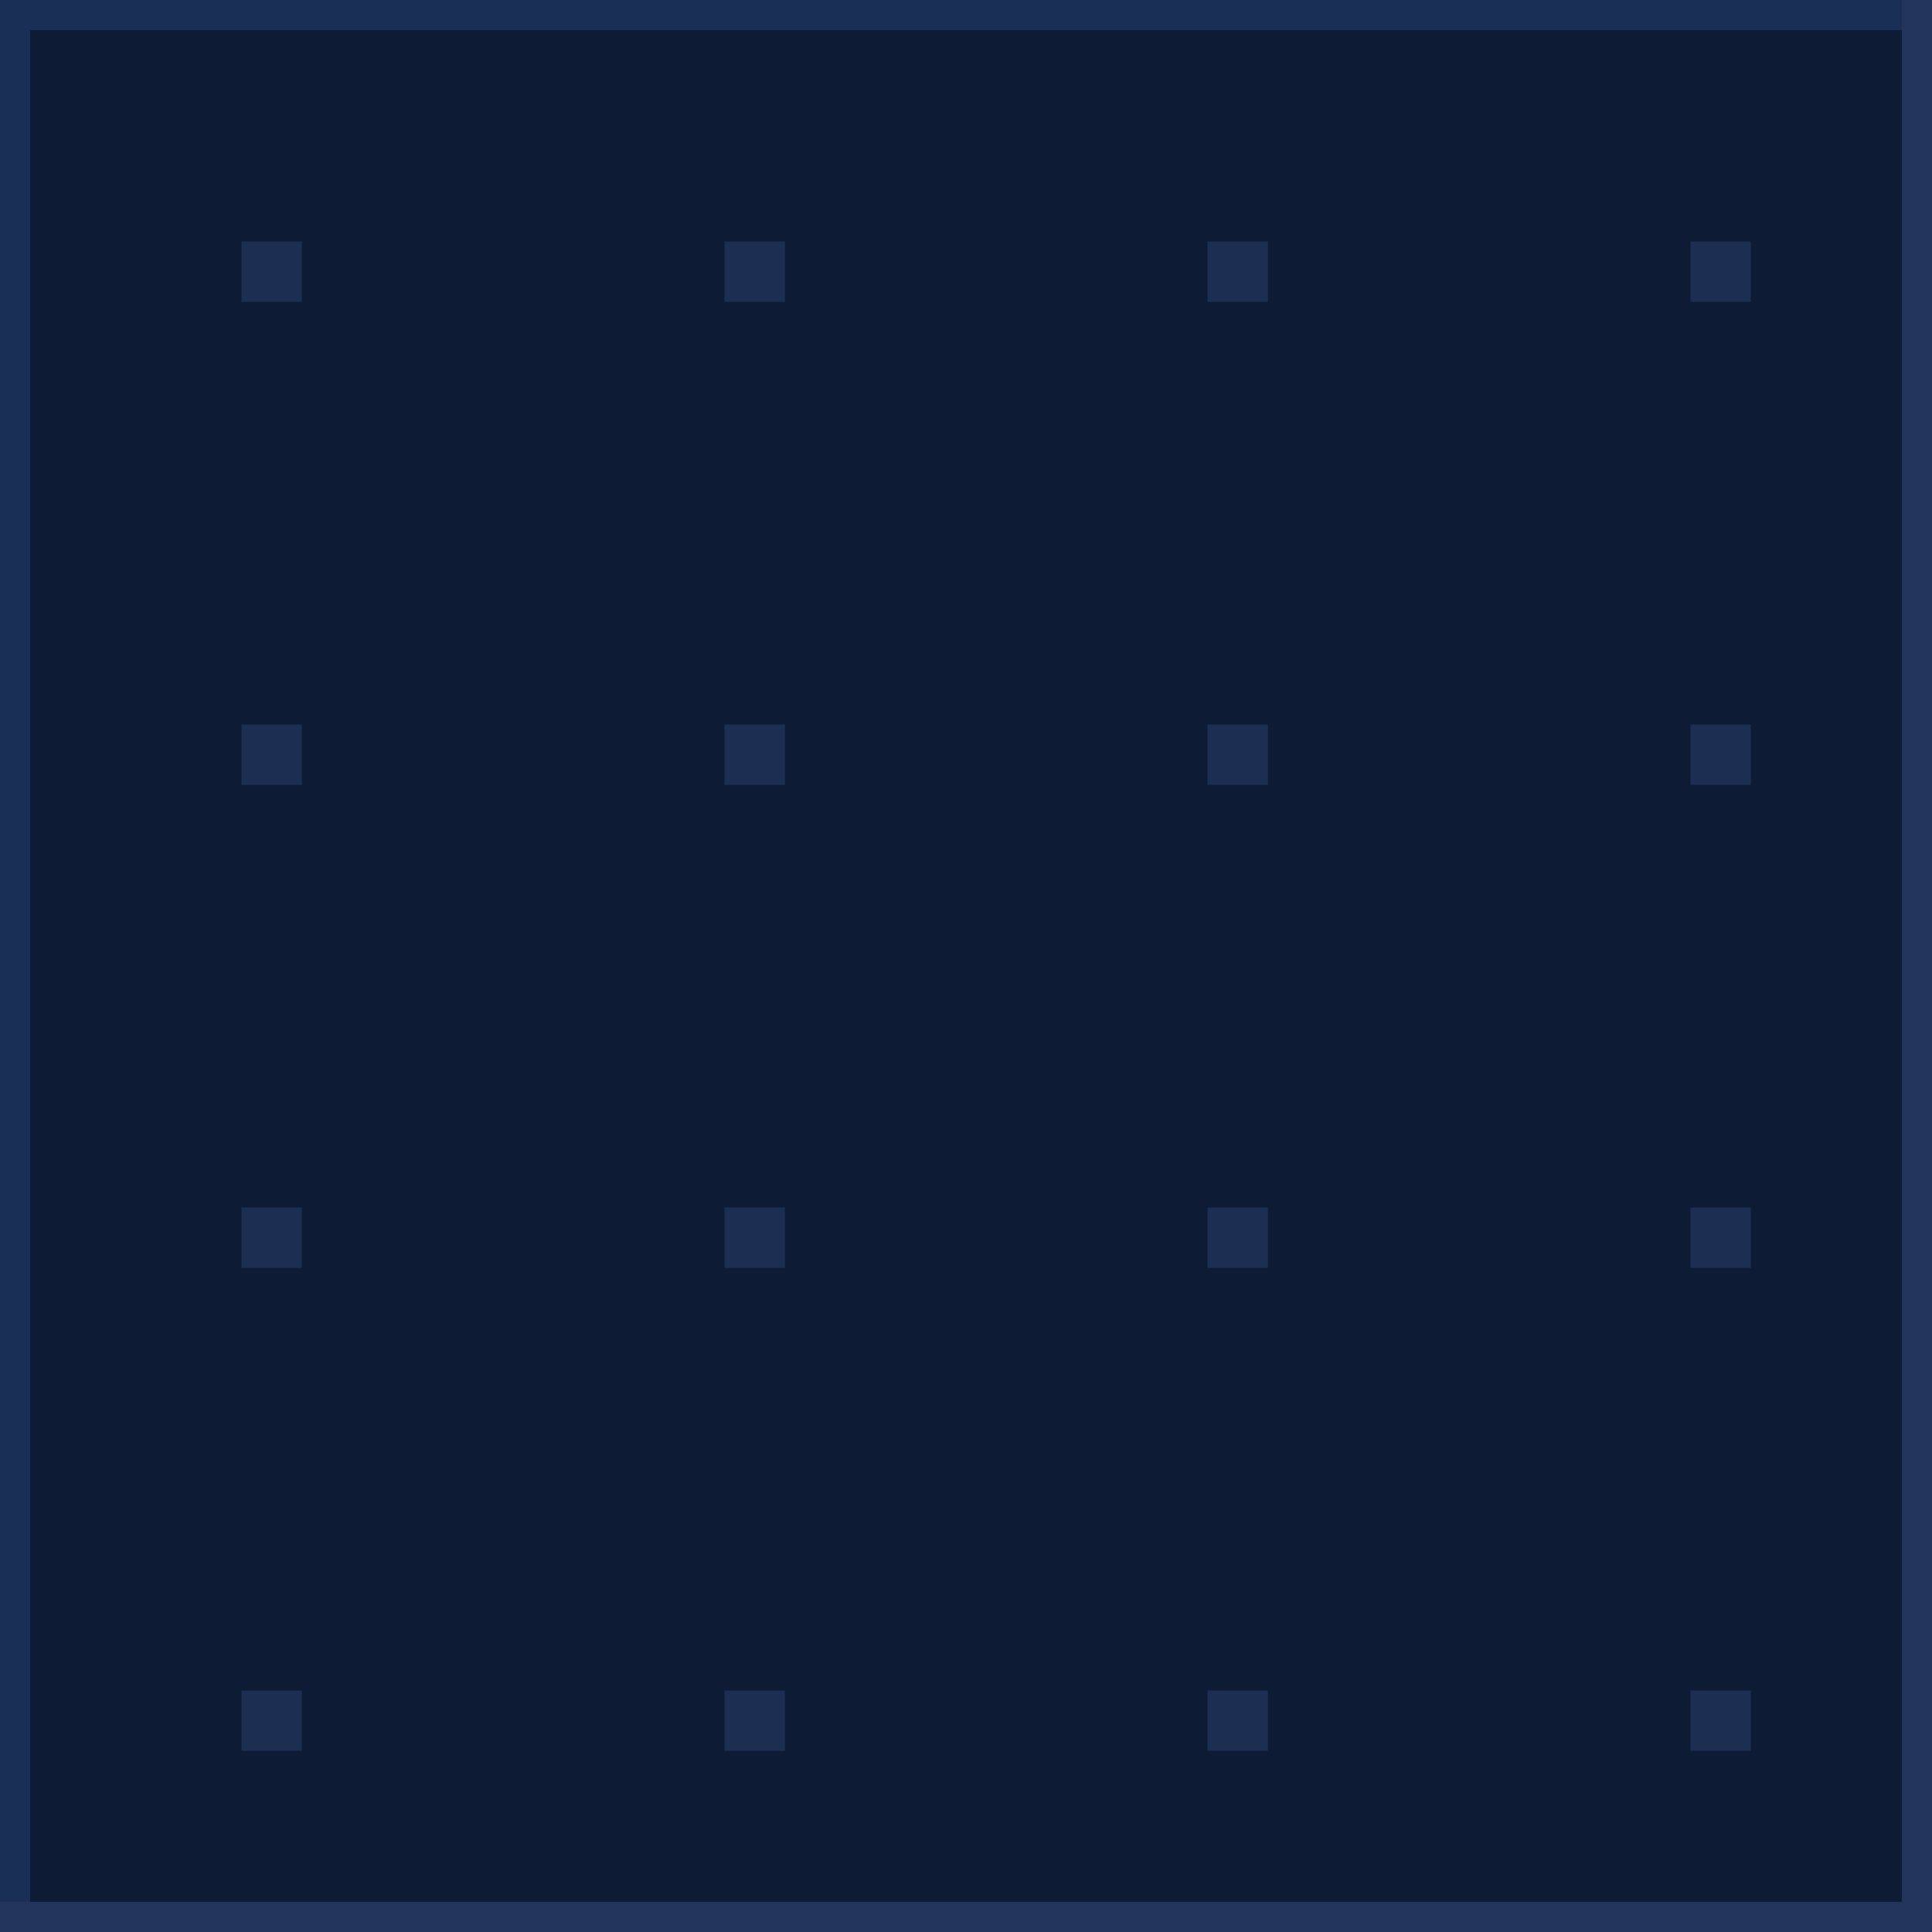
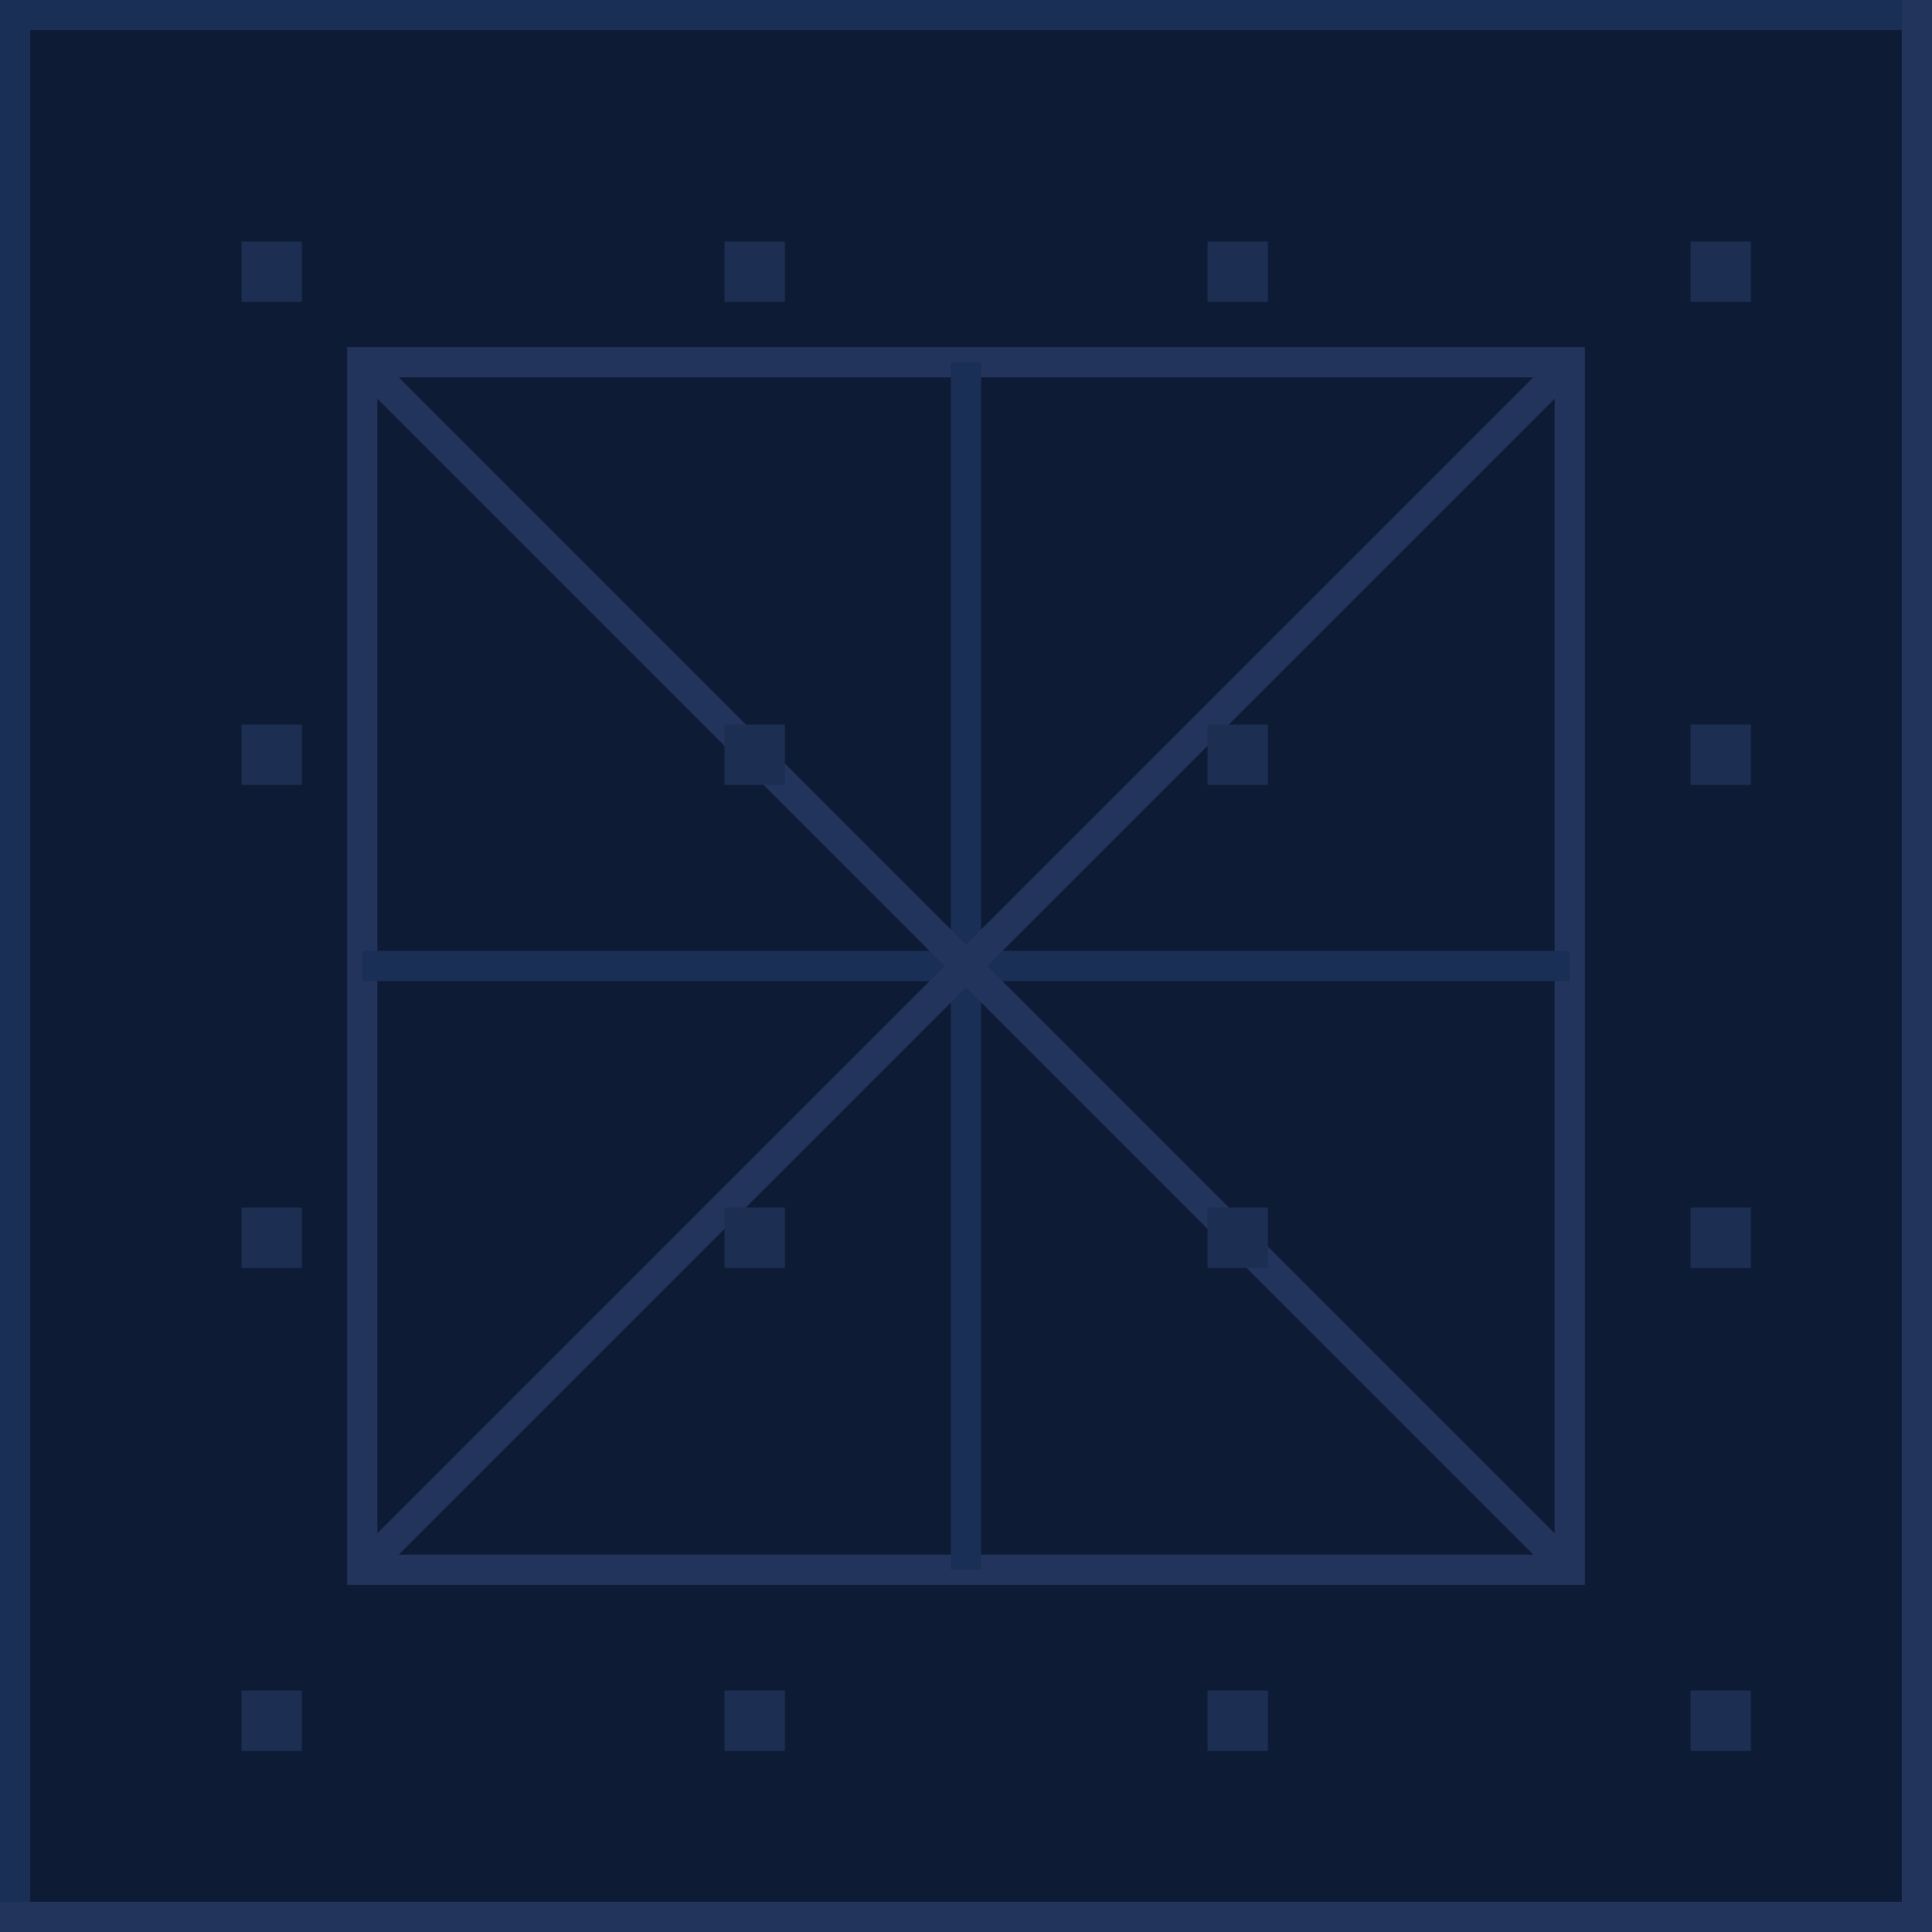
<svg xmlns="http://www.w3.org/2000/svg" width="32" height="32">
  <path d="M0 0 H32 V32 H0 V0 Z" fill="#0E1B35" />
  <path d="M0 32 V0 H32" fill="none" stroke="#1A2F55" stroke-width="1" />
  <path d="M32 0 V32 H0" fill="none" stroke="#23345C" stroke-width="1" />
+   <path d="M6 6 H26 V26 H6 Z" fill="none" stroke="#23345C" stroke-width="0.5" />
+   <path d="M16.0 6 V26" stroke="#1A2F55" stroke-width="0.5" />
+   <path d="M6 16.0 H26" stroke="#1A2F55" stroke-width="0.5" />
+   <path d="M6 6 L26 26" stroke="#23345C" stroke-width="0.5" />
+   <path d="M26 6 L6 26" stroke="#23345C" stroke-width="0.5" />
  <rect x="4" y="4" width="1" height="1" fill="#1C2E52" />
  <rect x="12" y="4" width="1" height="1" fill="#1C2E52" />
  <rect x="20" y="4" width="1" height="1" fill="#1C2E52" />
  <rect x="28" y="4" width="1" height="1" fill="#1C2E52" />
  <rect x="4" y="12" width="1" height="1" fill="#1C2E52" />
  <rect x="12" y="12" width="1" height="1" fill="#1C2E52" />
  <rect x="20" y="12" width="1" height="1" fill="#1C2E52" />
  <rect x="28" y="12" width="1" height="1" fill="#1C2E52" />
  <rect x="4" y="20" width="1" height="1" fill="#1C2E52" />
  <rect x="12" y="20" width="1" height="1" fill="#1C2E52" />
  <rect x="20" y="20" width="1" height="1" fill="#1C2E52" />
  <rect x="28" y="20" width="1" height="1" fill="#1C2E52" />
  <rect x="4" y="28" width="1" height="1" fill="#1C2E52" />
  <rect x="12" y="28" width="1" height="1" fill="#1C2E52" />
  <rect x="20" y="28" width="1" height="1" fill="#1C2E52" />
  <rect x="28" y="28" width="1" height="1" fill="#1C2E52" />
</svg>
